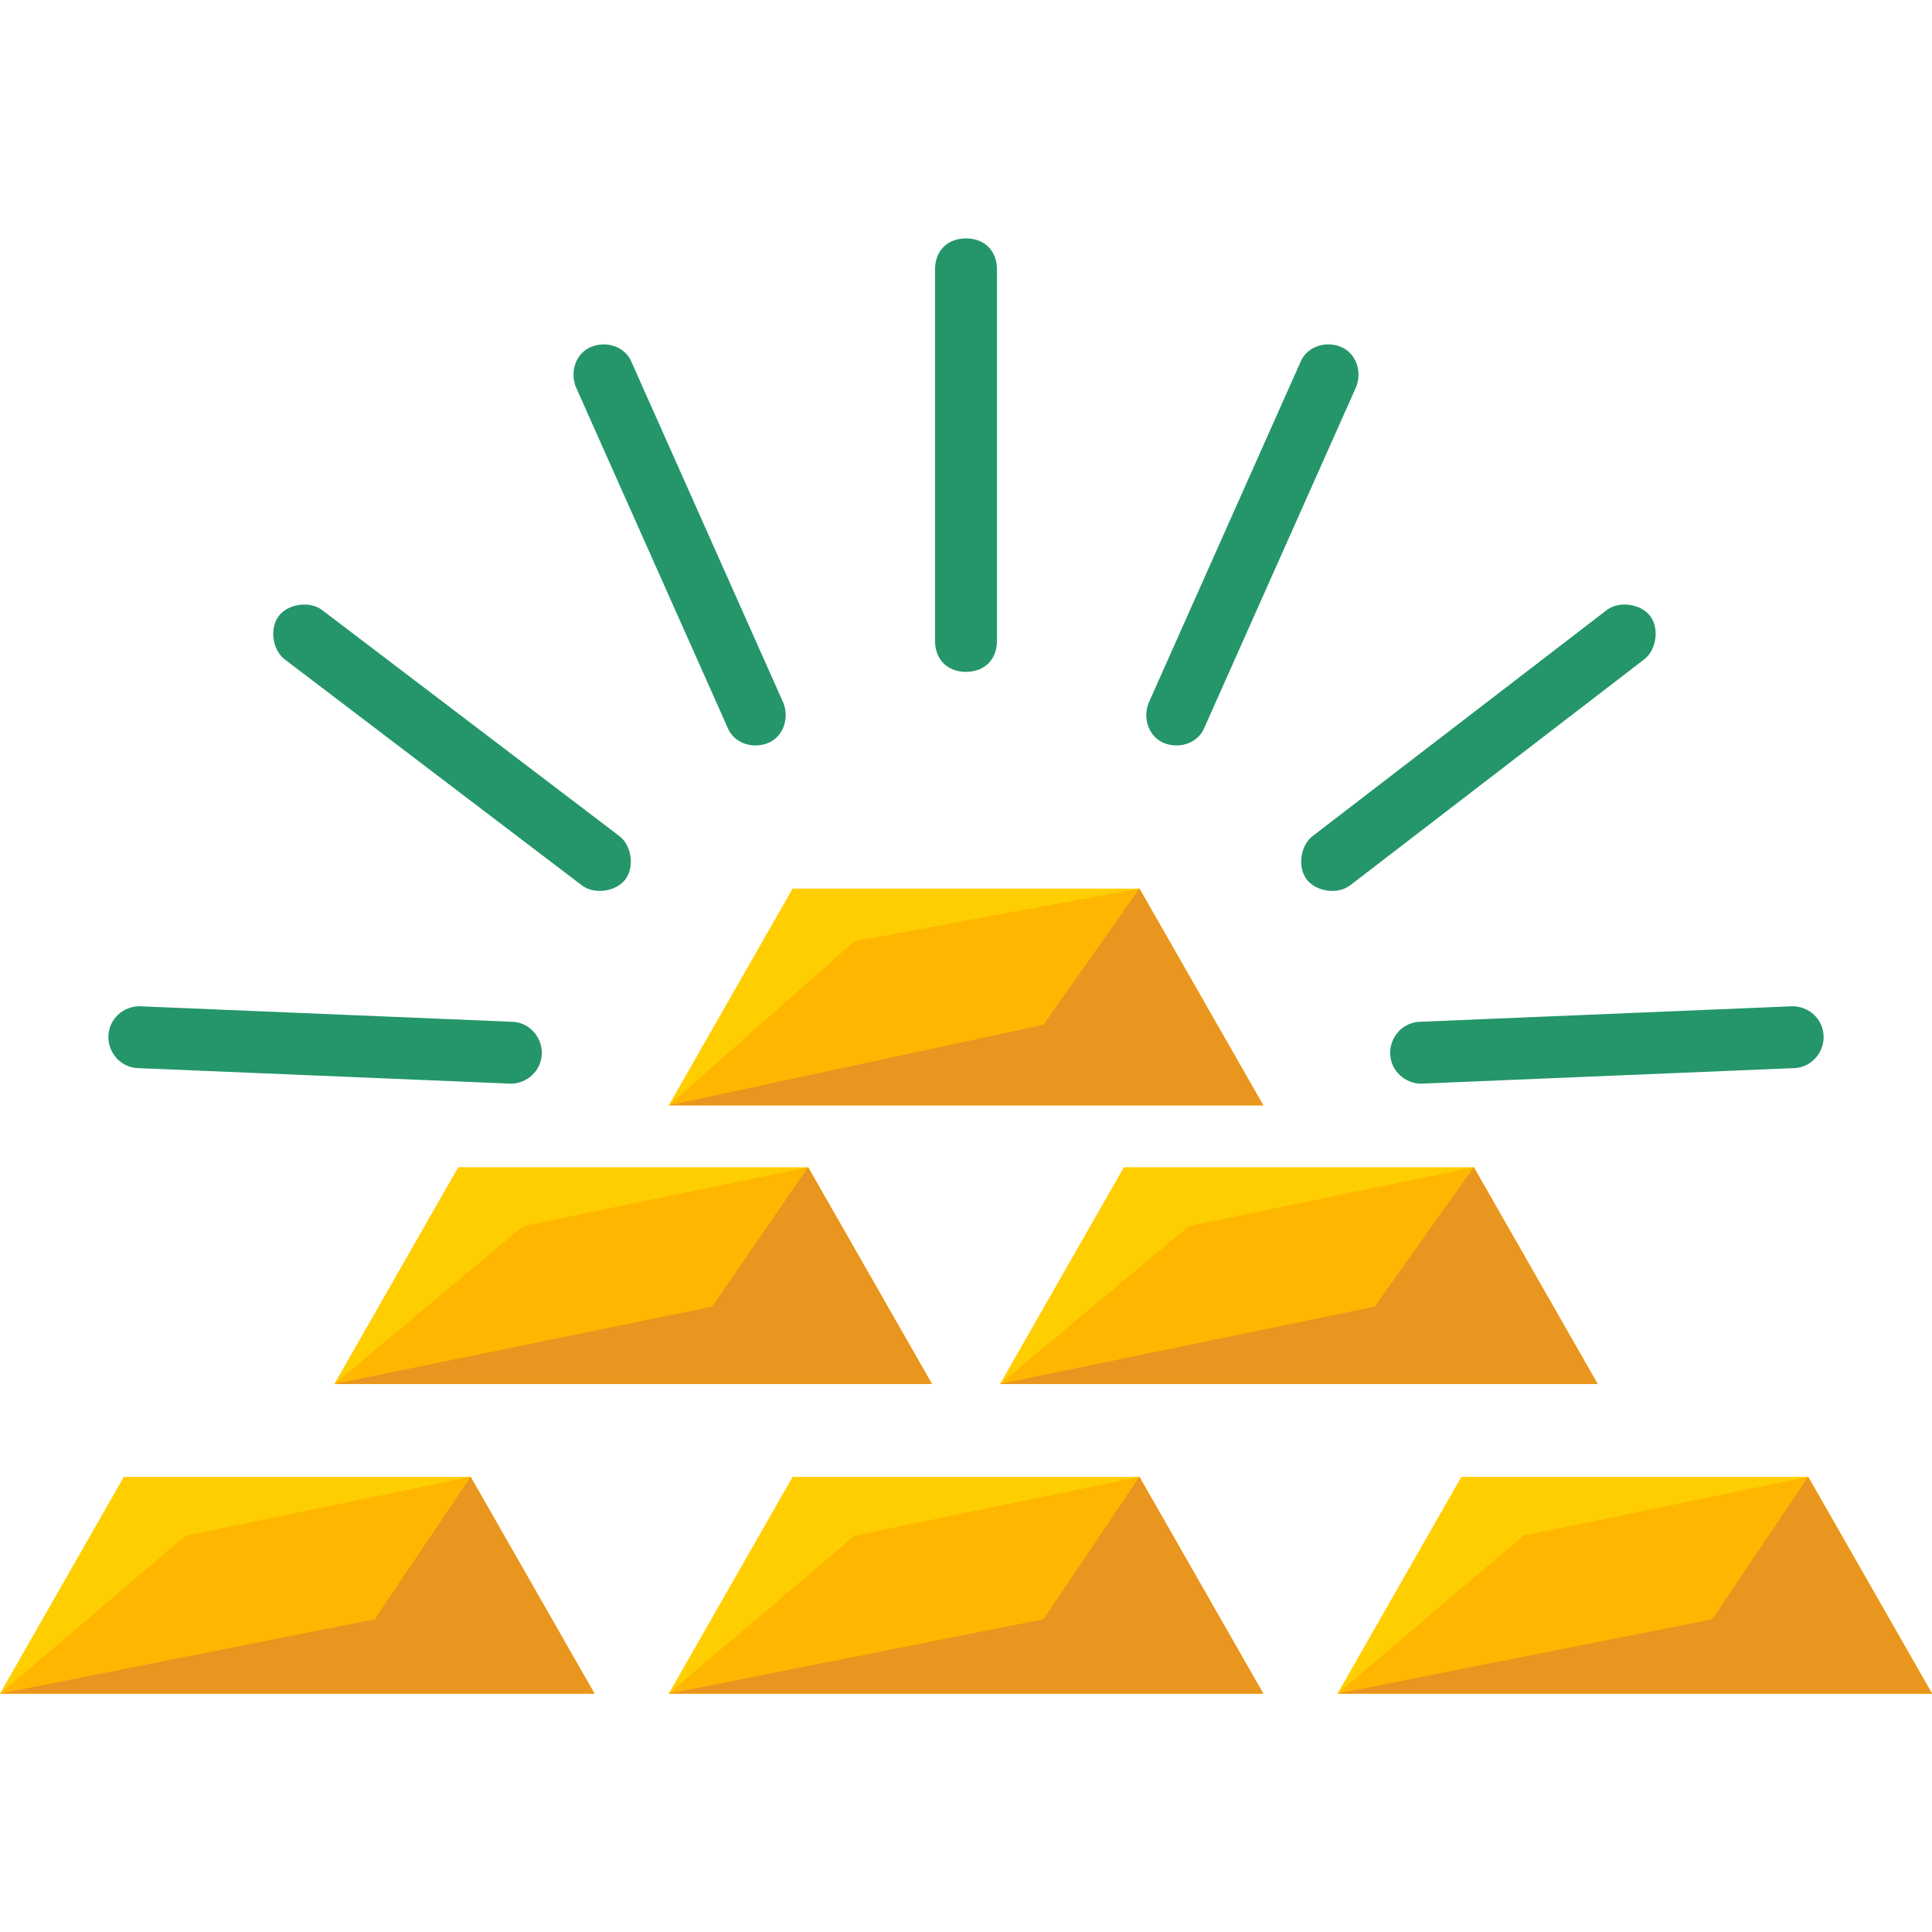
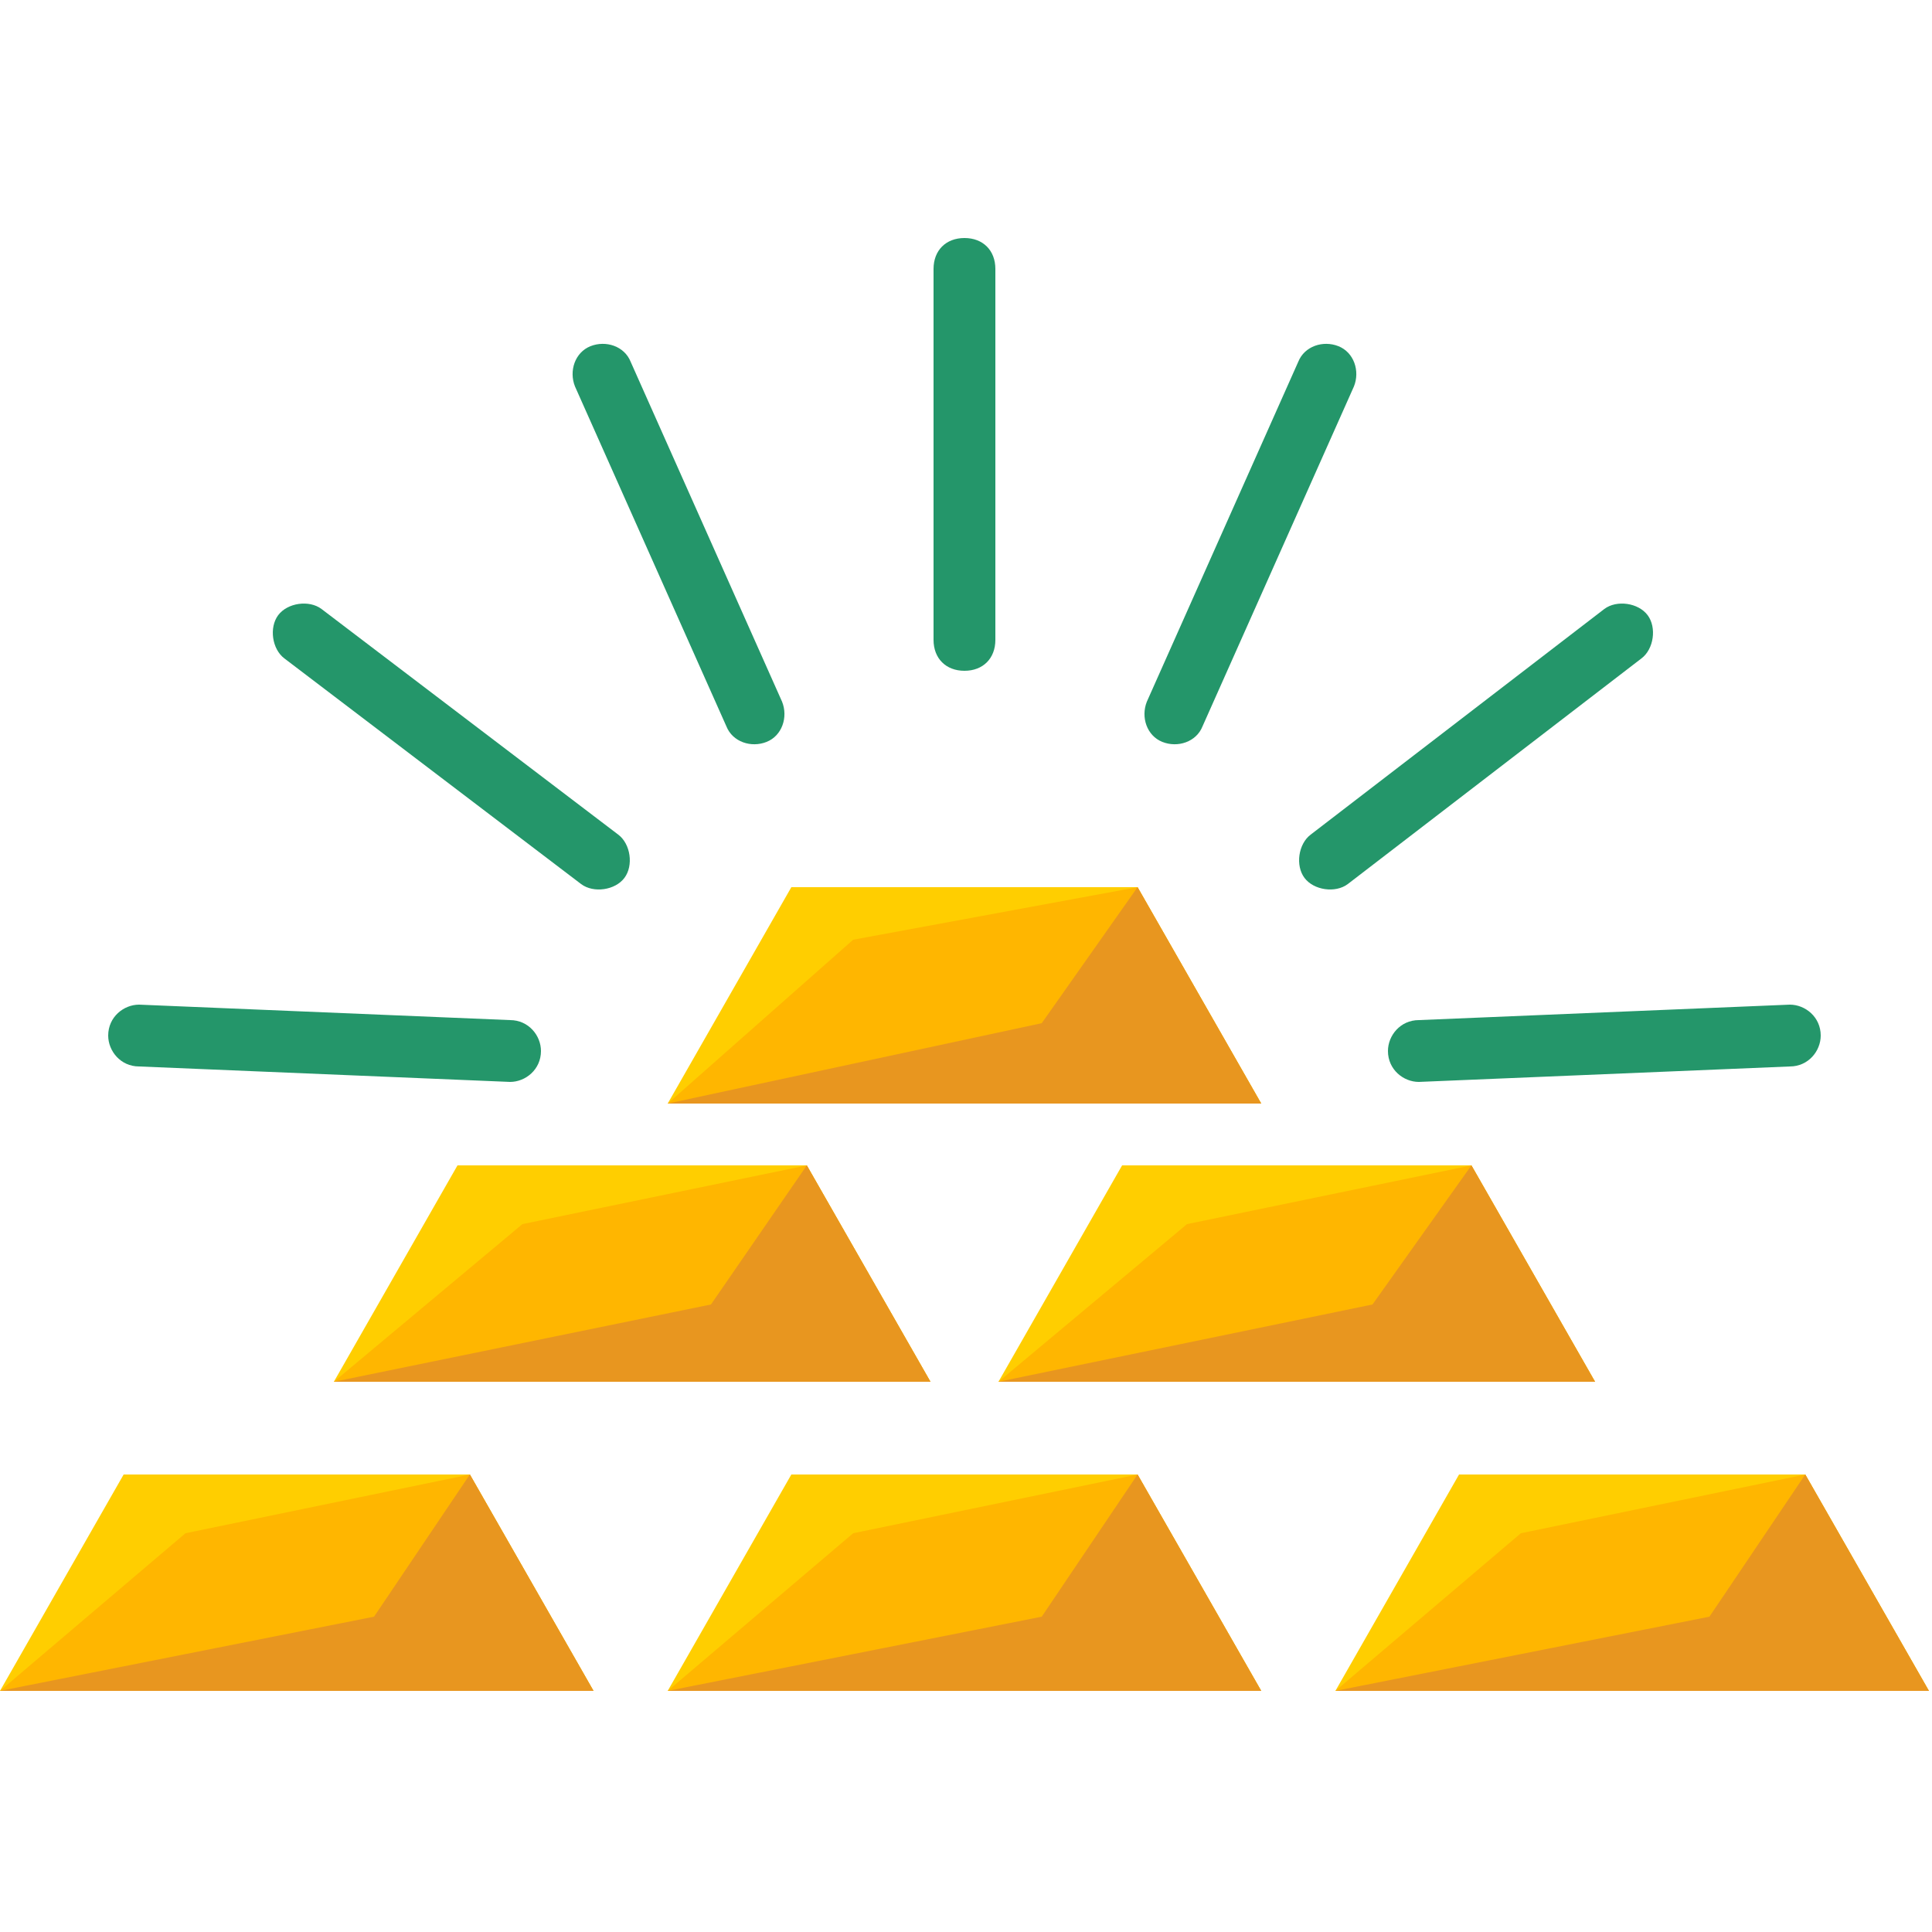
- <svg xmlns="http://www.w3.org/2000/svg" version="1.1" id="Layer_1" x="0px" y="0px" viewBox="0 0 499.2 499.2" style="enable-background:new 0 0 499.2 499.2;" xml:space="preserve">
-   <polygon style="fill:#FFCE00;" points="326.4,285.6 172.8,285.6 204.8,229.6 294.4,229.6 " />
+ <svg xmlns="http://www.w3.org/2000/svg" version="1.1" id="Layer_1" width="300px" height="300px" viewBox="0 0 500 500" xml:space="preserve">
+   <polygon id="first" style="fill:#FFCE00;" points="326.4,285.6 172.8,285.6 204.8,229.6 294.4,229.6 " />
  <polygon style="fill:#FFB600;" points="326.4,285.6 172.8,285.6 220.8,243.2 294.4,229.6 " />
  <polygon style="fill:#E8961F;" points="326.4,285.6 172.8,285.6 269.6,264.8 294.4,229.6 " />
  <polygon style="fill:#FFCE00;" points="326.4,437.6 172.8,437.6 204.8,381.6 294.4,381.6 " />
  <polygon style="fill:#FFB600;" points="326.4,437.6 172.8,437.6 220.8,396.8 294.4,381.6 " />
  <polygon style="fill:#E8961F;" points="326.4,437.6 172.8,437.6 269.6,418.4 294.4,381.6 " />
  <polygon style="fill:#FFCE00;" points="153.6,437.6 0,437.6 32,381.6 121.6,381.6 " />
  <polygon style="fill:#FFB600;" points="153.6,437.6 0,437.6 48,396.8 121.6,381.6 " />
  <polygon style="fill:#E8961F;" points="153.6,437.6 0,437.6 96.8,418.4 121.6,381.6 " />
  <polygon style="fill:#FFCE00;" points="499.2,437.6 345.6,437.6 377.6,381.6 467.2,381.6 " />
  <polygon style="fill:#FFB600;" points="499.2,437.6 345.6,437.6 393.6,396.8 467.2,381.6 " />
  <polygon style="fill:#E8961F;" points="499.2,437.6 345.6,437.6 442.4,418.4 467.2,381.6 " />
  <polygon style="fill:#FFCE00;" points="240.8,357.6 86.4,357.6 118.4,301.6 208.8,301.6 " />
  <polygon style="fill:#FFB600;" points="240.8,357.6 86.4,357.6 135.2,316.8 208.8,301.6 " />
  <polygon style="fill:#E8961F;" points="240.8,357.6 86.4,357.6 184,337.6 208.8,301.6 " />
  <polygon style="fill:#FFCE00;" points="412.8,357.6 258.4,357.6 290.4,301.6 380.8,301.6 " />
  <polygon style="fill:#FFB600;" points="412.8,357.6 258.4,357.6 307.2,316.8 380.8,301.6 " />
  <polygon style="fill:#E8961F;" points="412.8,357.6 258.4,357.6 355.2,337.6 380.8,301.6 " />
  <g>
    <path style="fill:#24966A;" d="M257.6,165.6c0,4.8-3.2,8-8,8l0,0c-4.8,0-8-3.2-8-8v-96c0-4.8,3.2-8,8-8l0,0c4.8,0,8,3.2,8,8V165.6z   " />
    <path style="fill:#24966A;" d="M202.4,181.6c1.6,4,0,8.8-4,10.4l0,0c-4,1.6-8.8,0-10.4-4l-39.2-88c-1.6-4,0-8.8,4-10.4l0,0   c4-1.6,8.8,0,10.4,4L202.4,181.6z" />
    <path style="fill:#24966A;" d="M160,216c3.2,2.4,4,8,1.6,11.2l0,0c-2.4,3.2-8,4-11.2,1.6l-76.8-58.4c-3.2-2.4-4-8-1.6-11.2l0,0   c2.4-3.2,8-4,11.2-1.6L160,216z" />
    <path style="fill:#24966A;" d="M132,264c4.8,0,8,4,8,8l0,0c0,4.8-4,8-8,8l-96-4c-4.8,0-8-4-8-8l0,0c0-4.8,4-8,8-8L132,264z" />
    <path style="fill:#24966A;" d="M296.8,181.6c-1.6,4,0,8.8,4,10.4l0,0c4,1.6,8.8,0,10.4-4l39.2-88c1.6-4,0-8.8-4-10.4l0,0   c-4-1.6-8.8,0-10.4,4L296.8,181.6z" />
    <path style="fill:#24966A;" d="M339.2,216c-3.2,2.4-4,8-1.6,11.2l0,0c2.4,3.2,8,4,11.2,1.6l76-58.4c3.2-2.4,4-8,1.6-11.2l0,0   c-2.4-3.2-8-4-11.2-1.6L339.2,216z" />
    <path style="fill:#24966A;" d="M367.2,264c-4.8,0-8,4-8,8l0,0c0,4.8,4,8,8,8l96-4c4.8,0,8-4,8-8l0,0c0-4.8-4-8-8-8L367.2,264z" />
  </g>
-   <g>
- </g>
-   <g>
- </g>
-   <g>
- </g>
-   <g>
- </g>
-   <g>
- </g>
-   <g>
- </g>
-   <g>
- </g>
-   <g>
- </g>
-   <g>
- </g>
-   <g>
- </g>
-   <g>
- </g>
-   <g>
- </g>
-   <g>
- </g>
-   <g>
- </g>
-   <g>
- </g>
</svg>
